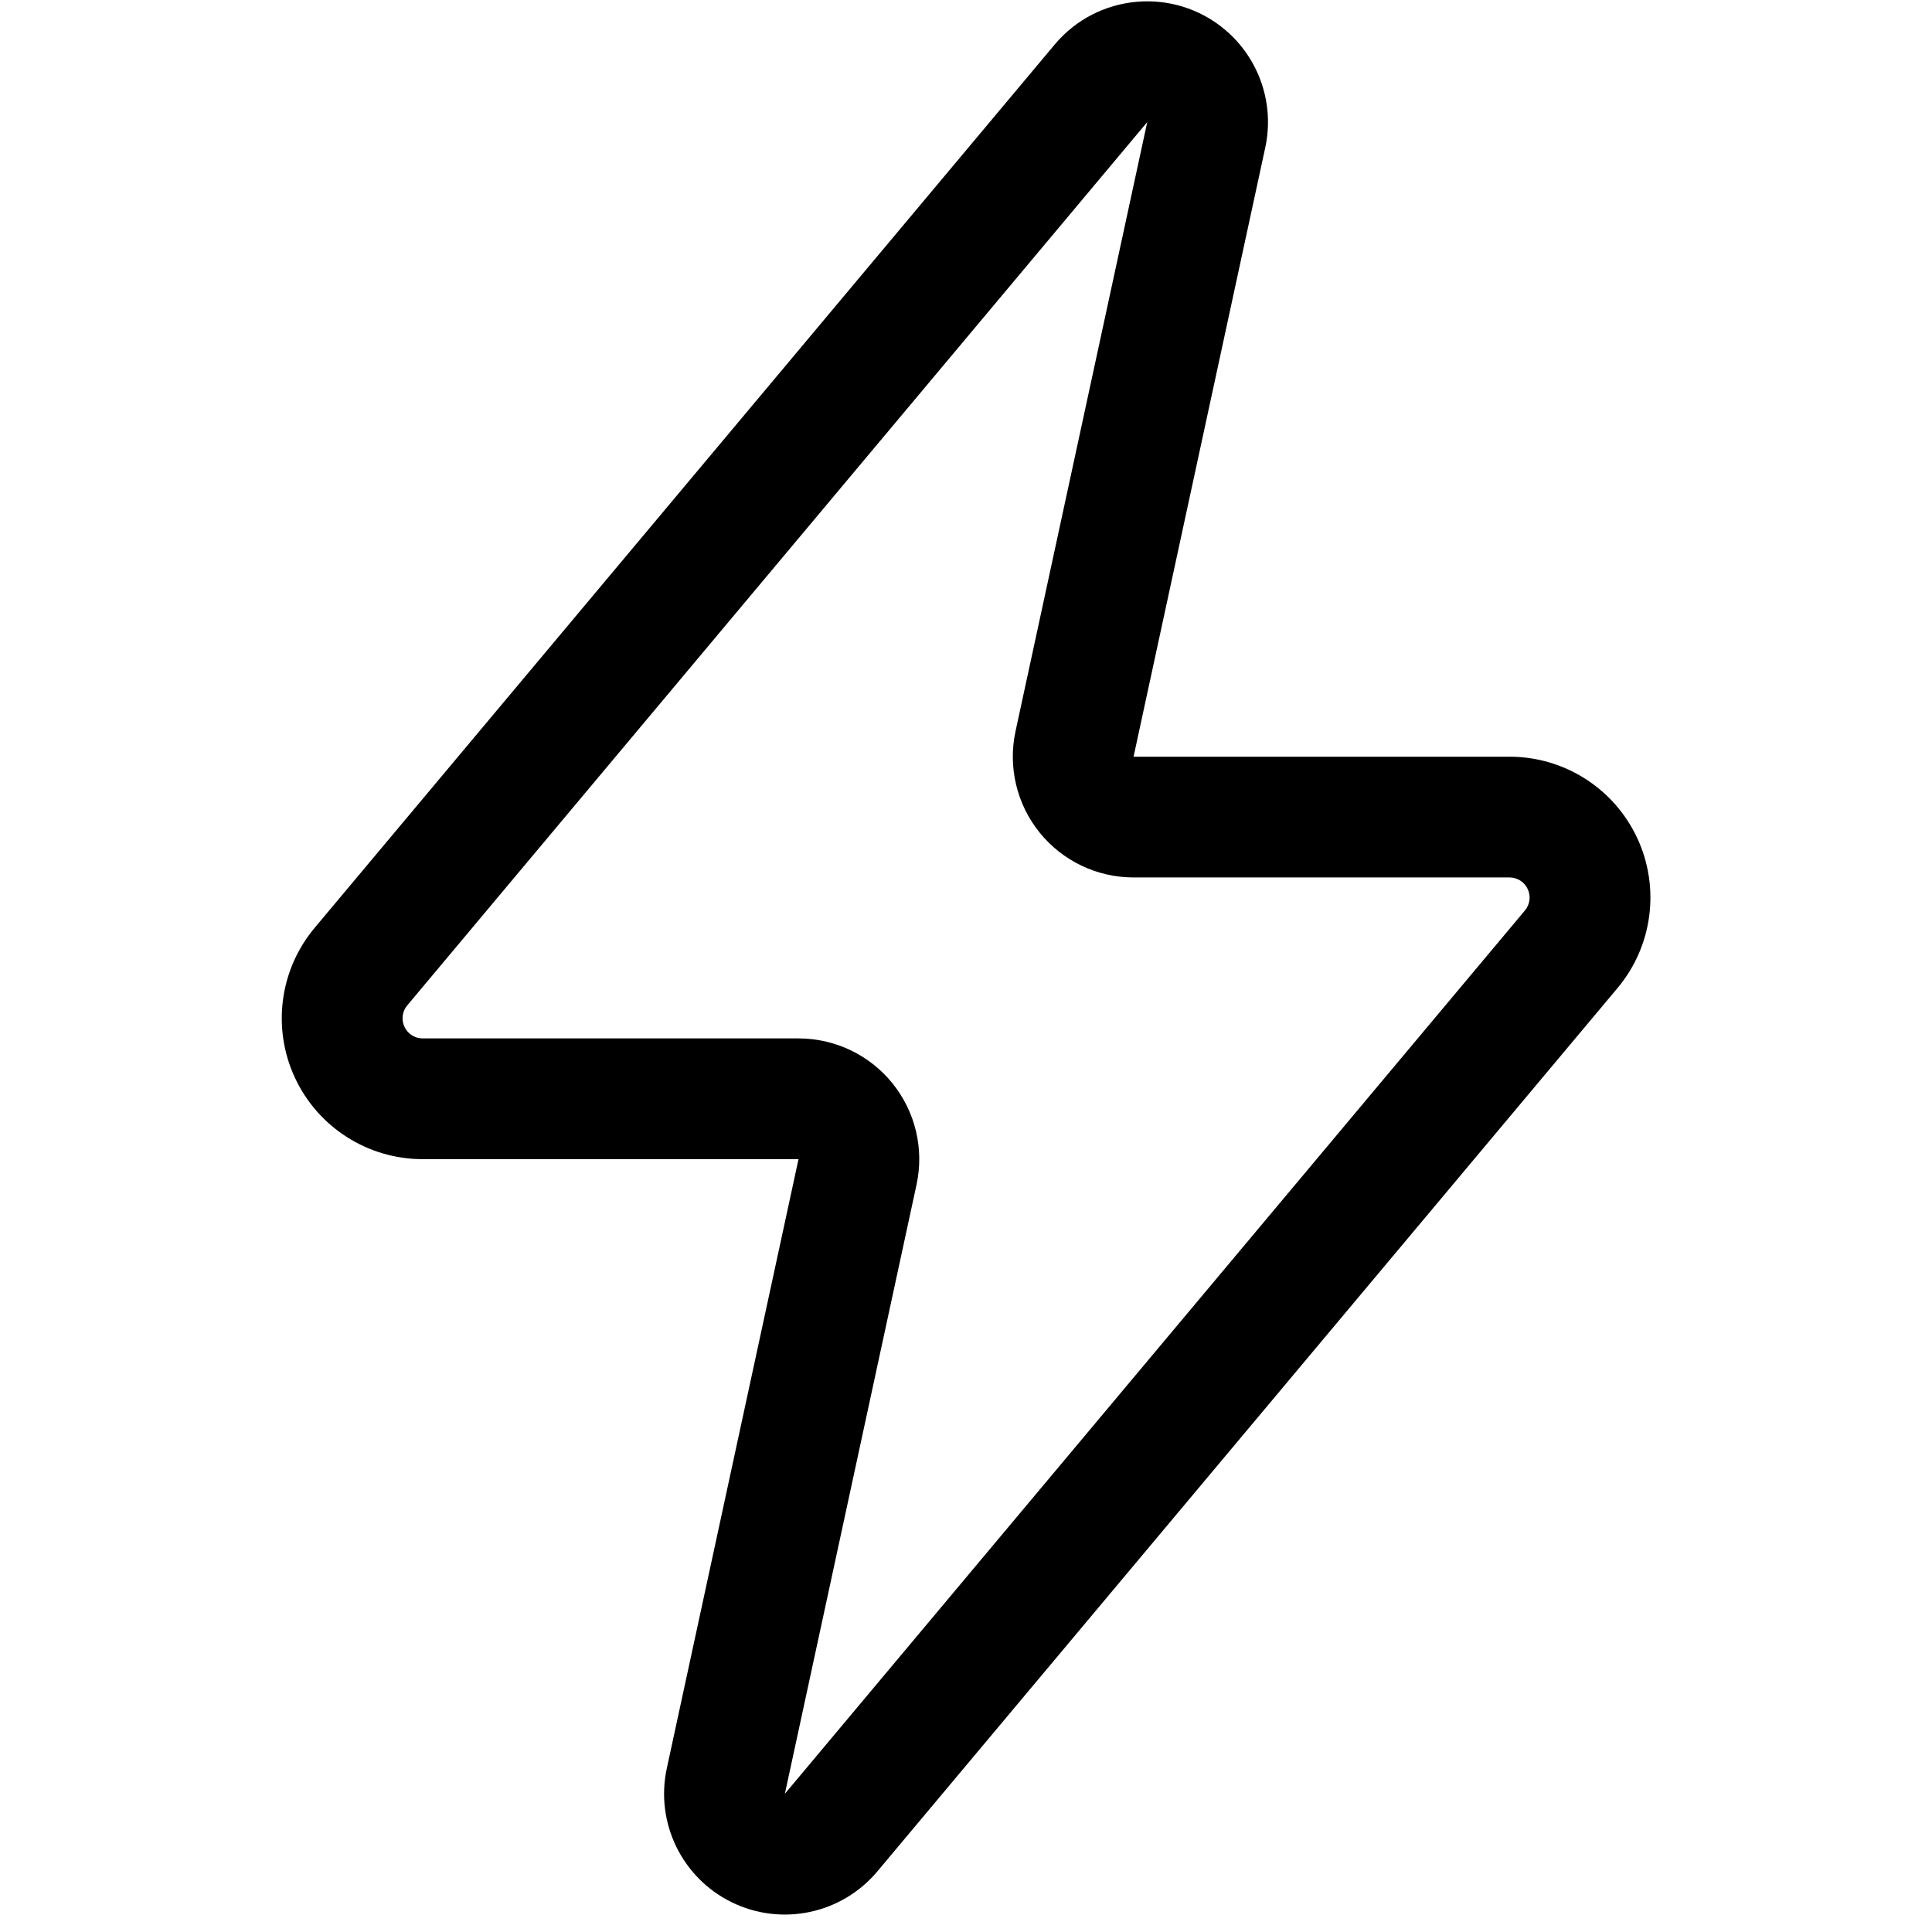
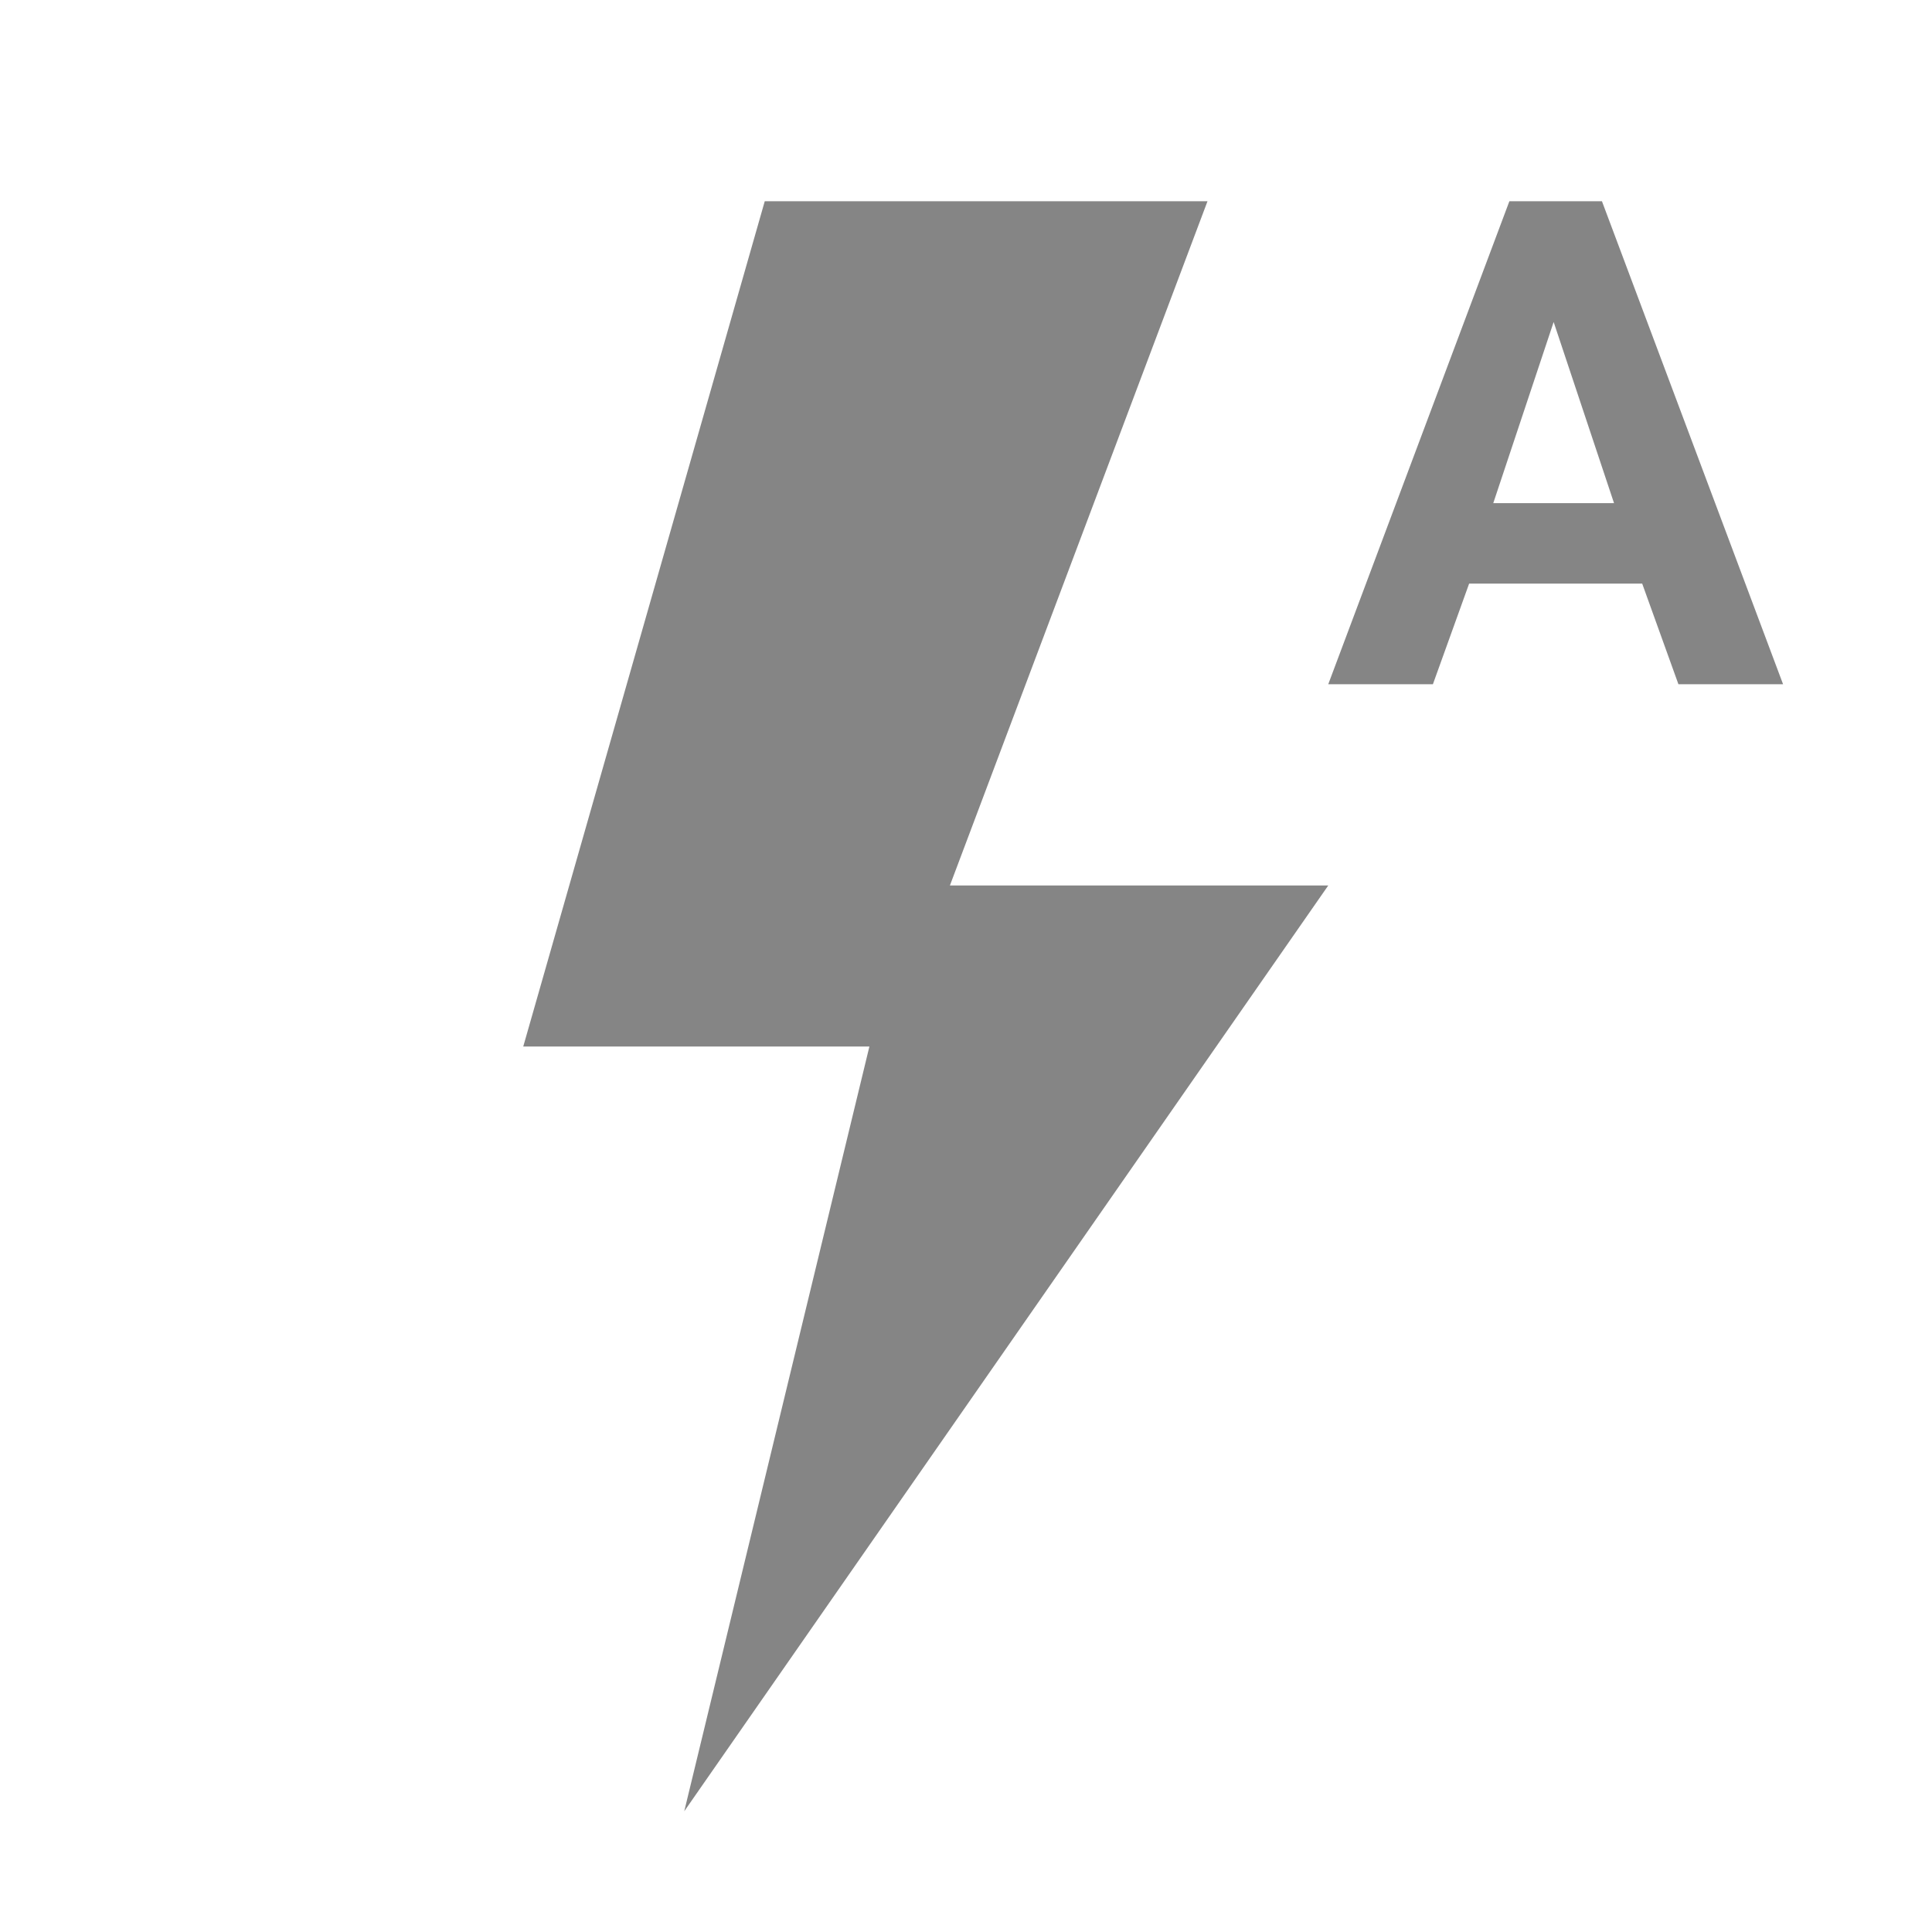
- <svg xmlns="http://www.w3.org/2000/svg" t="1663741829777" class="icon" viewBox="0 0 1024 1024" version="1.1" p-id="5626" width="64" height="64">
-   <path d="M649.173 15.659a64 64 0 0 1 21.44 62.571L600.811 401.067h199.253a74.667 74.667 0 0 1 57.237 122.645L465.045 991.851a64 64 0 0 1-111.616-54.635l69.803-322.837h-199.253a74.667 74.667 0 0 1-57.216-122.603L558.997 23.616A64 64 0 0 1 649.173 15.659zM215.829 532.885a10.667 10.667 0 0 0 8.171 17.493h199.232a64 64 0 0 1 62.549 77.525L416 950.741l392.235-468.16a10.667 10.667 0 0 0-8.171-17.515h-199.253a64 64 0 0 1-62.549-77.547l69.803-322.816L215.829 532.907z" p-id="5627" />
+ <svg xmlns="http://www.w3.org/2000/svg" t="1663752153672" class="icon" viewBox="0 0 1024 1024" version="1.1" p-id="1189" width="48" height="48">
+   <path d="M704 469.333h-200.533L640 106.667H405.333l-128 448h183.467L362.667 960z" fill="#858585" p-id="1190" />
+   <path d="M870.4 309.333h-91.733l-19.2 53.333H704l96-256h49.067l96 256h-55.467l-19.2-53.333z m-78.933-42.667h64L823.467 170.667l-32 96z" fill="#858585" p-id="1191" />
</svg>
